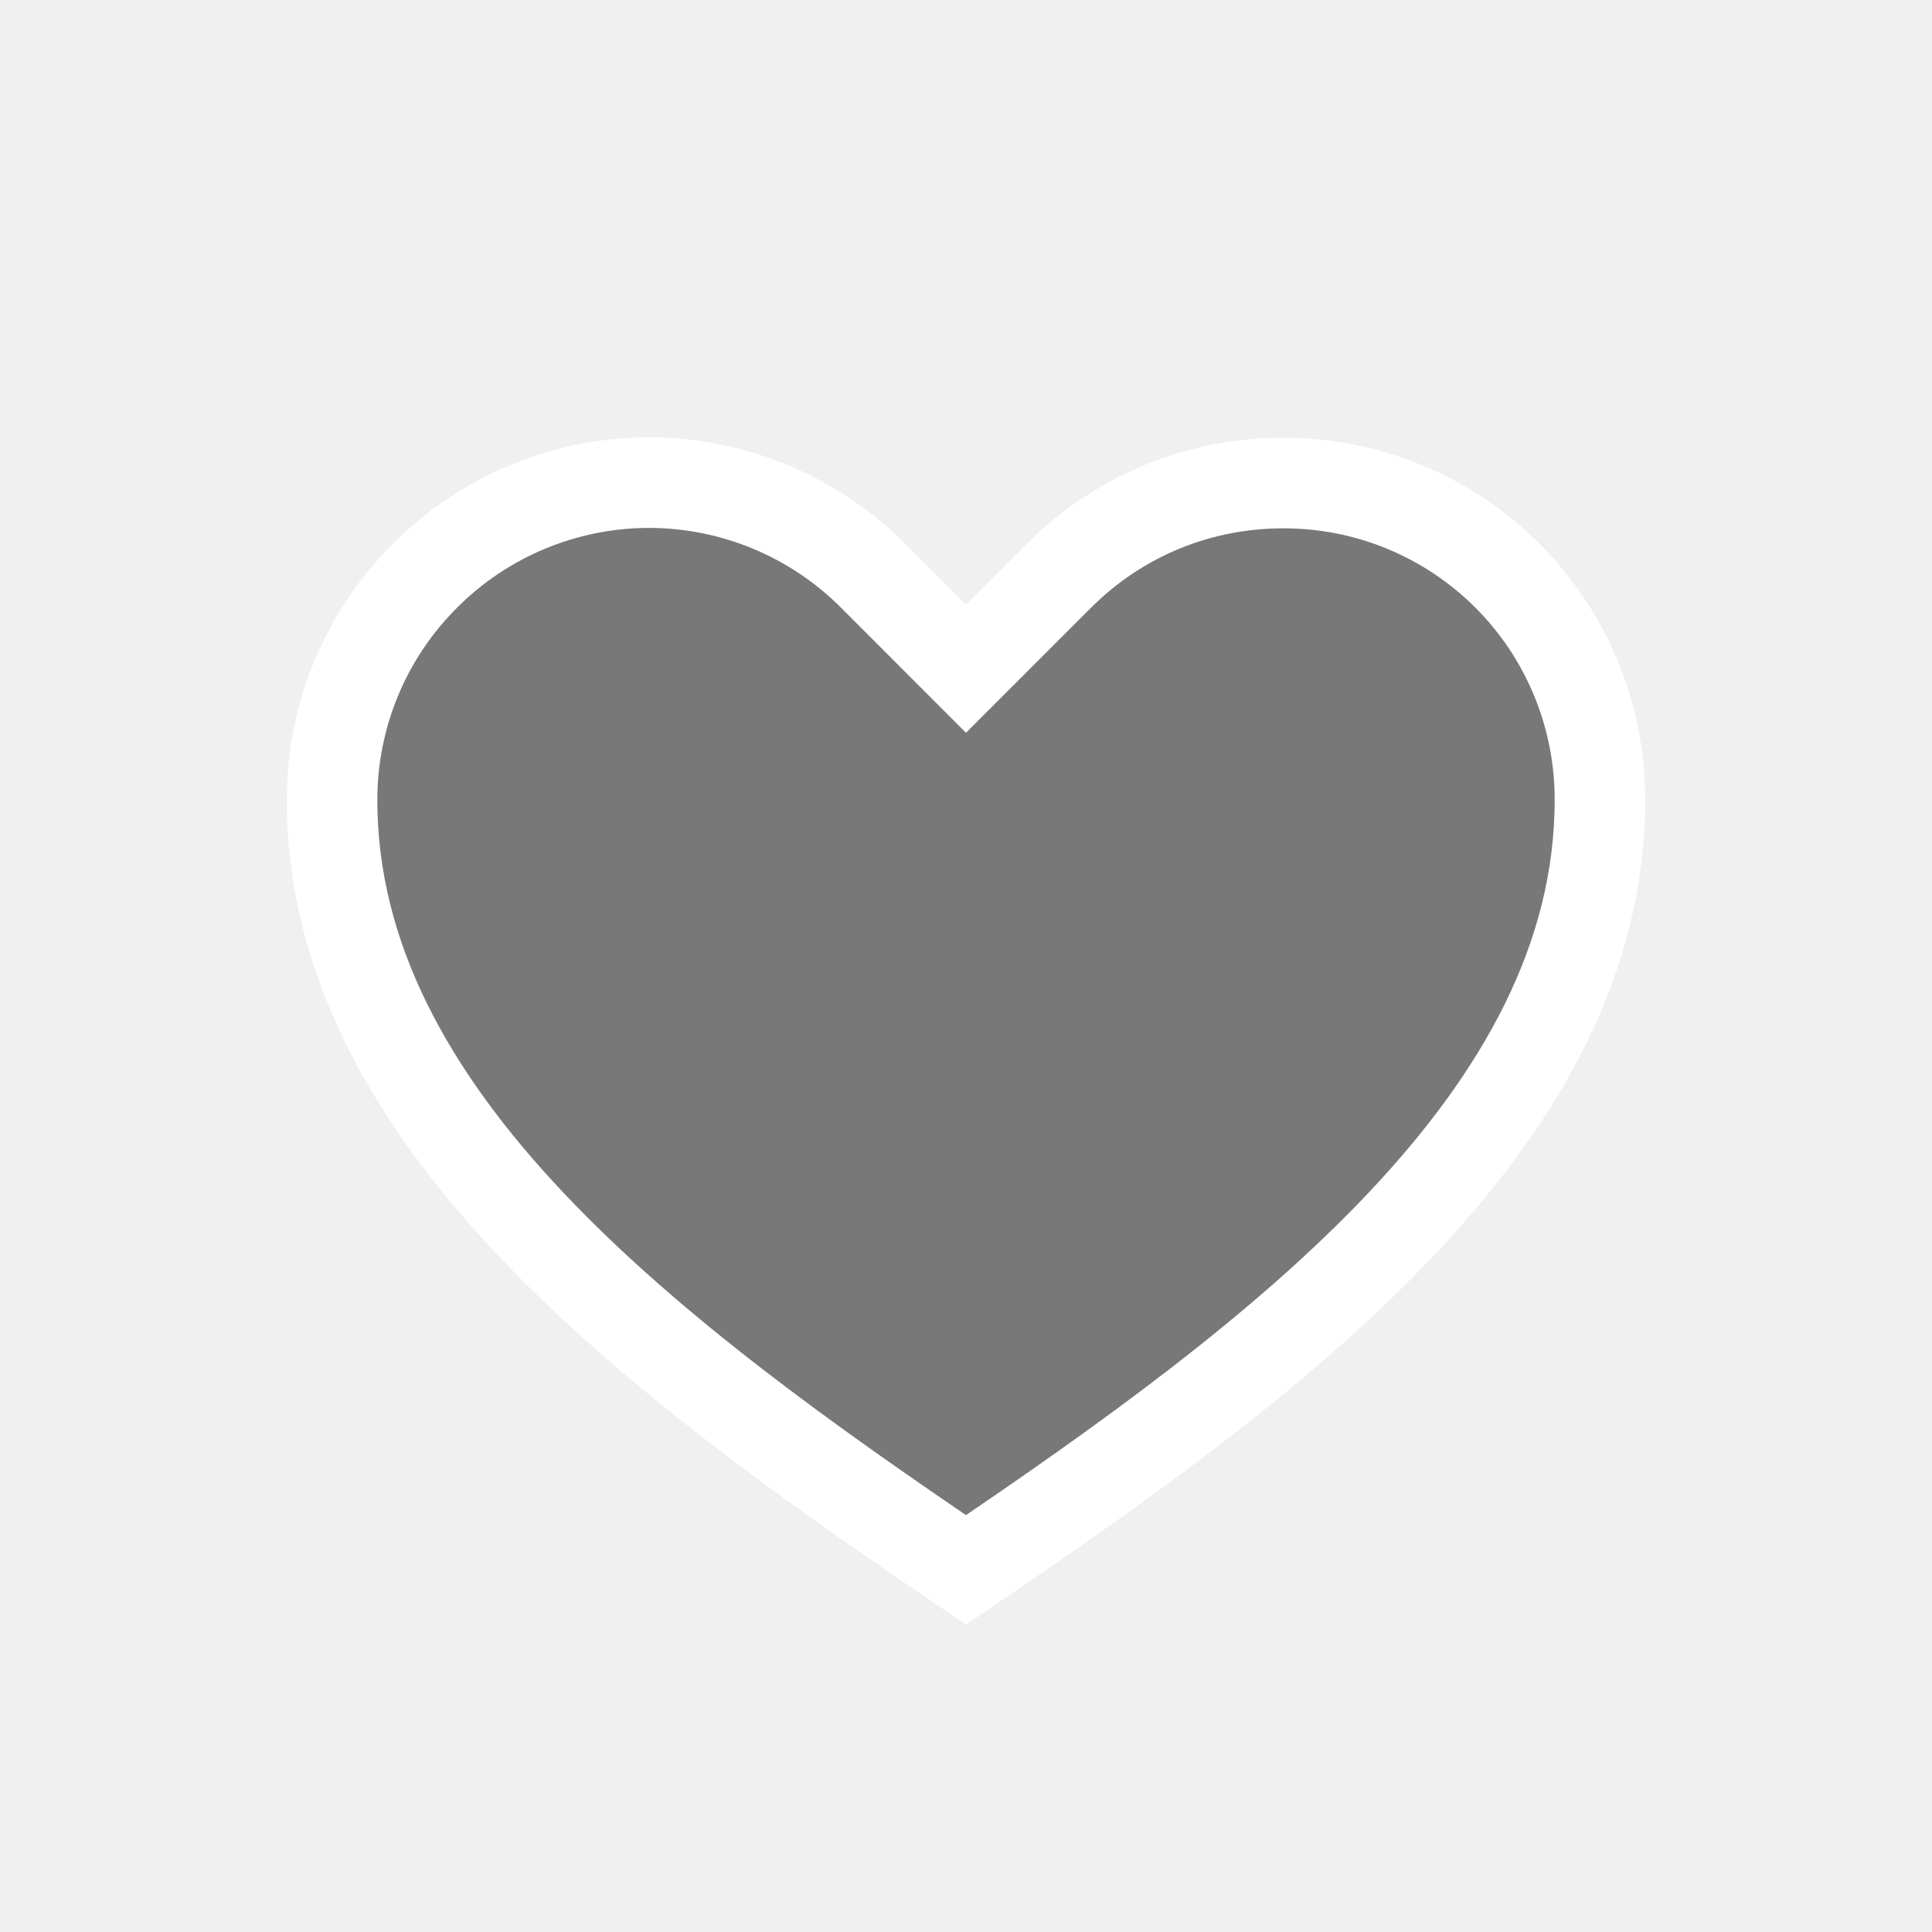
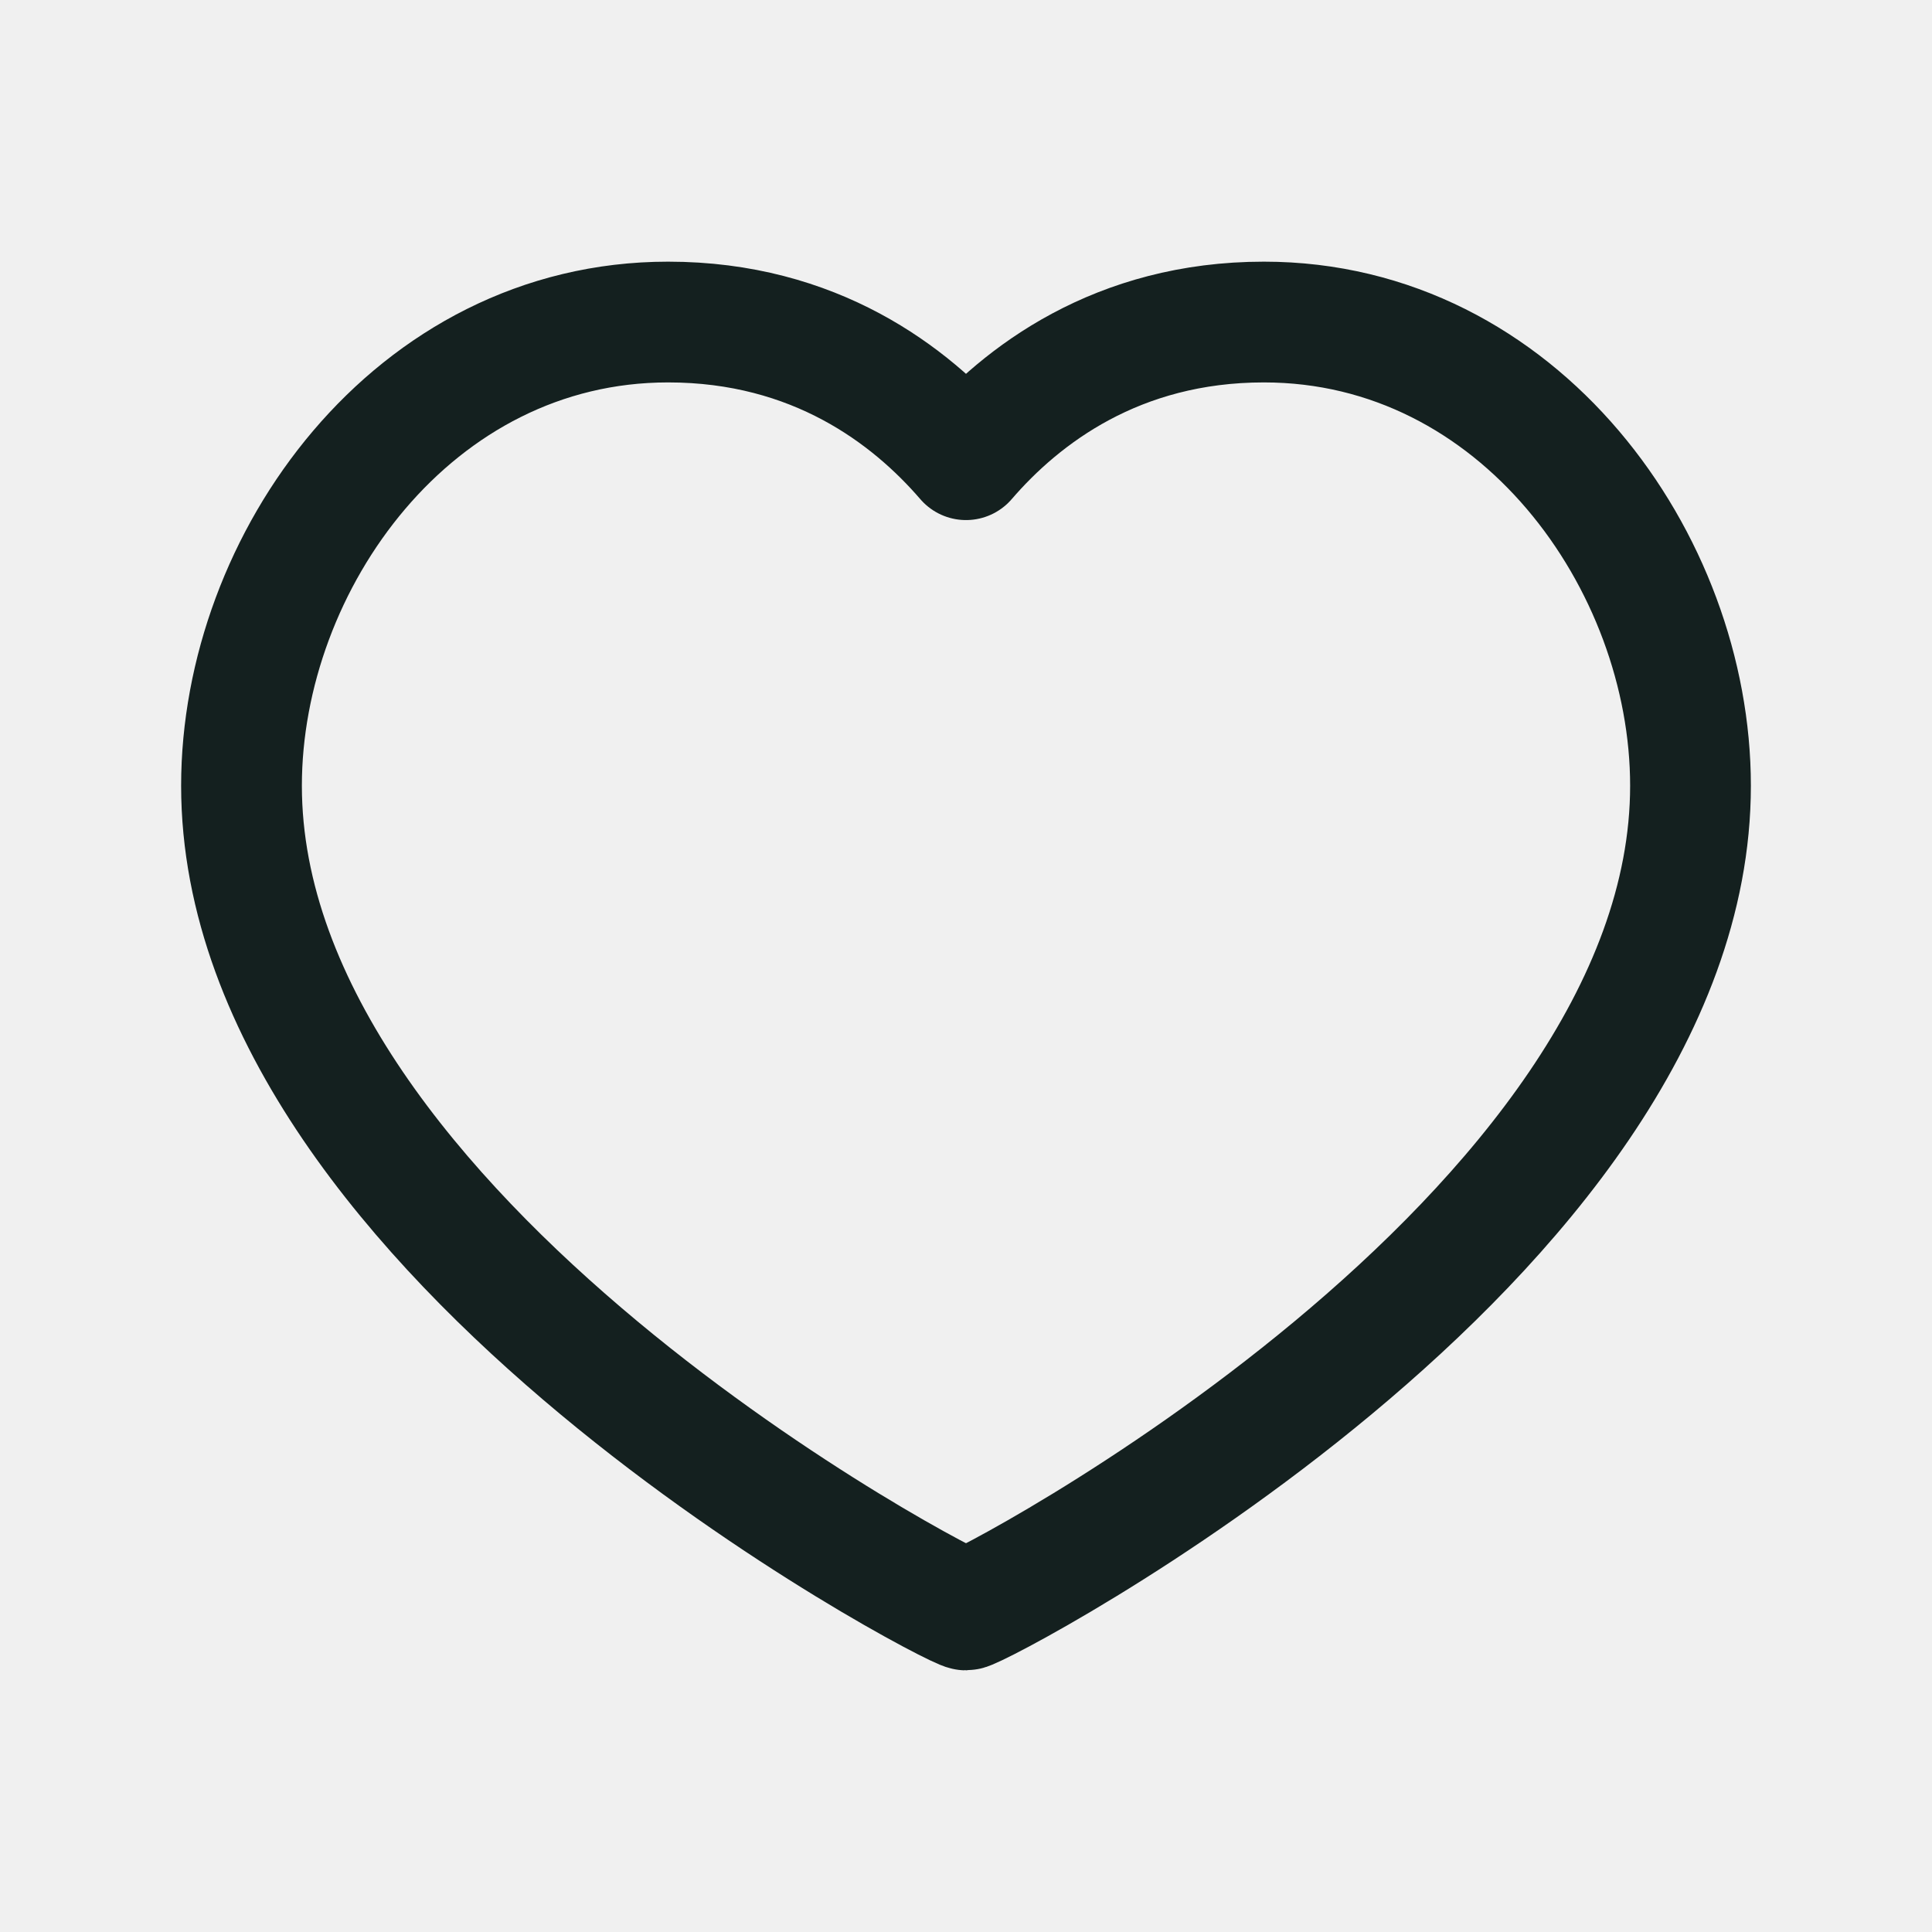
- <svg xmlns="http://www.w3.org/2000/svg" width="32" height="32" viewBox="0 0 32 32" fill="none">
-   <path d="M16 26.001C21.25 22.453 26.5 18.501 26.5 13.251C26.502 12.561 26.367 11.877 26.104 11.239C25.841 10.601 25.455 10.022 24.967 9.534C24.479 9.046 23.899 8.659 23.261 8.396C22.624 8.133 21.94 7.999 21.25 8.001C19.9 8.001 18.565 8.511 17.538 9.538L16 11.076L14.463 9.538C13.976 9.049 13.398 8.661 12.76 8.396C12.123 8.131 11.44 7.994 10.75 7.994C10.06 7.994 9.377 8.131 8.74 8.396C8.102 8.661 7.524 9.049 7.037 9.538C6.549 10.025 6.162 10.604 5.898 11.241C5.635 11.878 5.499 12.561 5.5 13.251C5.5 18.501 10.75 22.453 16 26.001Z" fill="black" fill-opacity="0.5" stroke="white" stroke-width="1.5" />
+ <svg xmlns="http://www.w3.org/2000/svg" width="16" height="16" viewBox="0 0 16 16" fill="none">
+   <path fill-rule="evenodd" clip-rule="evenodd" d="M10.467 2.667C12.58 2.667 14 4.653 14 6.507C14 10.26 8.107 13.333 8 13.333C7.893 13.333 2 10.26 2 6.507C2 4.653 3.42 2.667 5.533 2.667C6.747 2.667 7.54 3.273 8 3.807C8.46 3.273 9.253 2.667 10.467 2.667Z" stroke="#14201F" stroke-linecap="round" stroke-linejoin="round" />
</svg>
